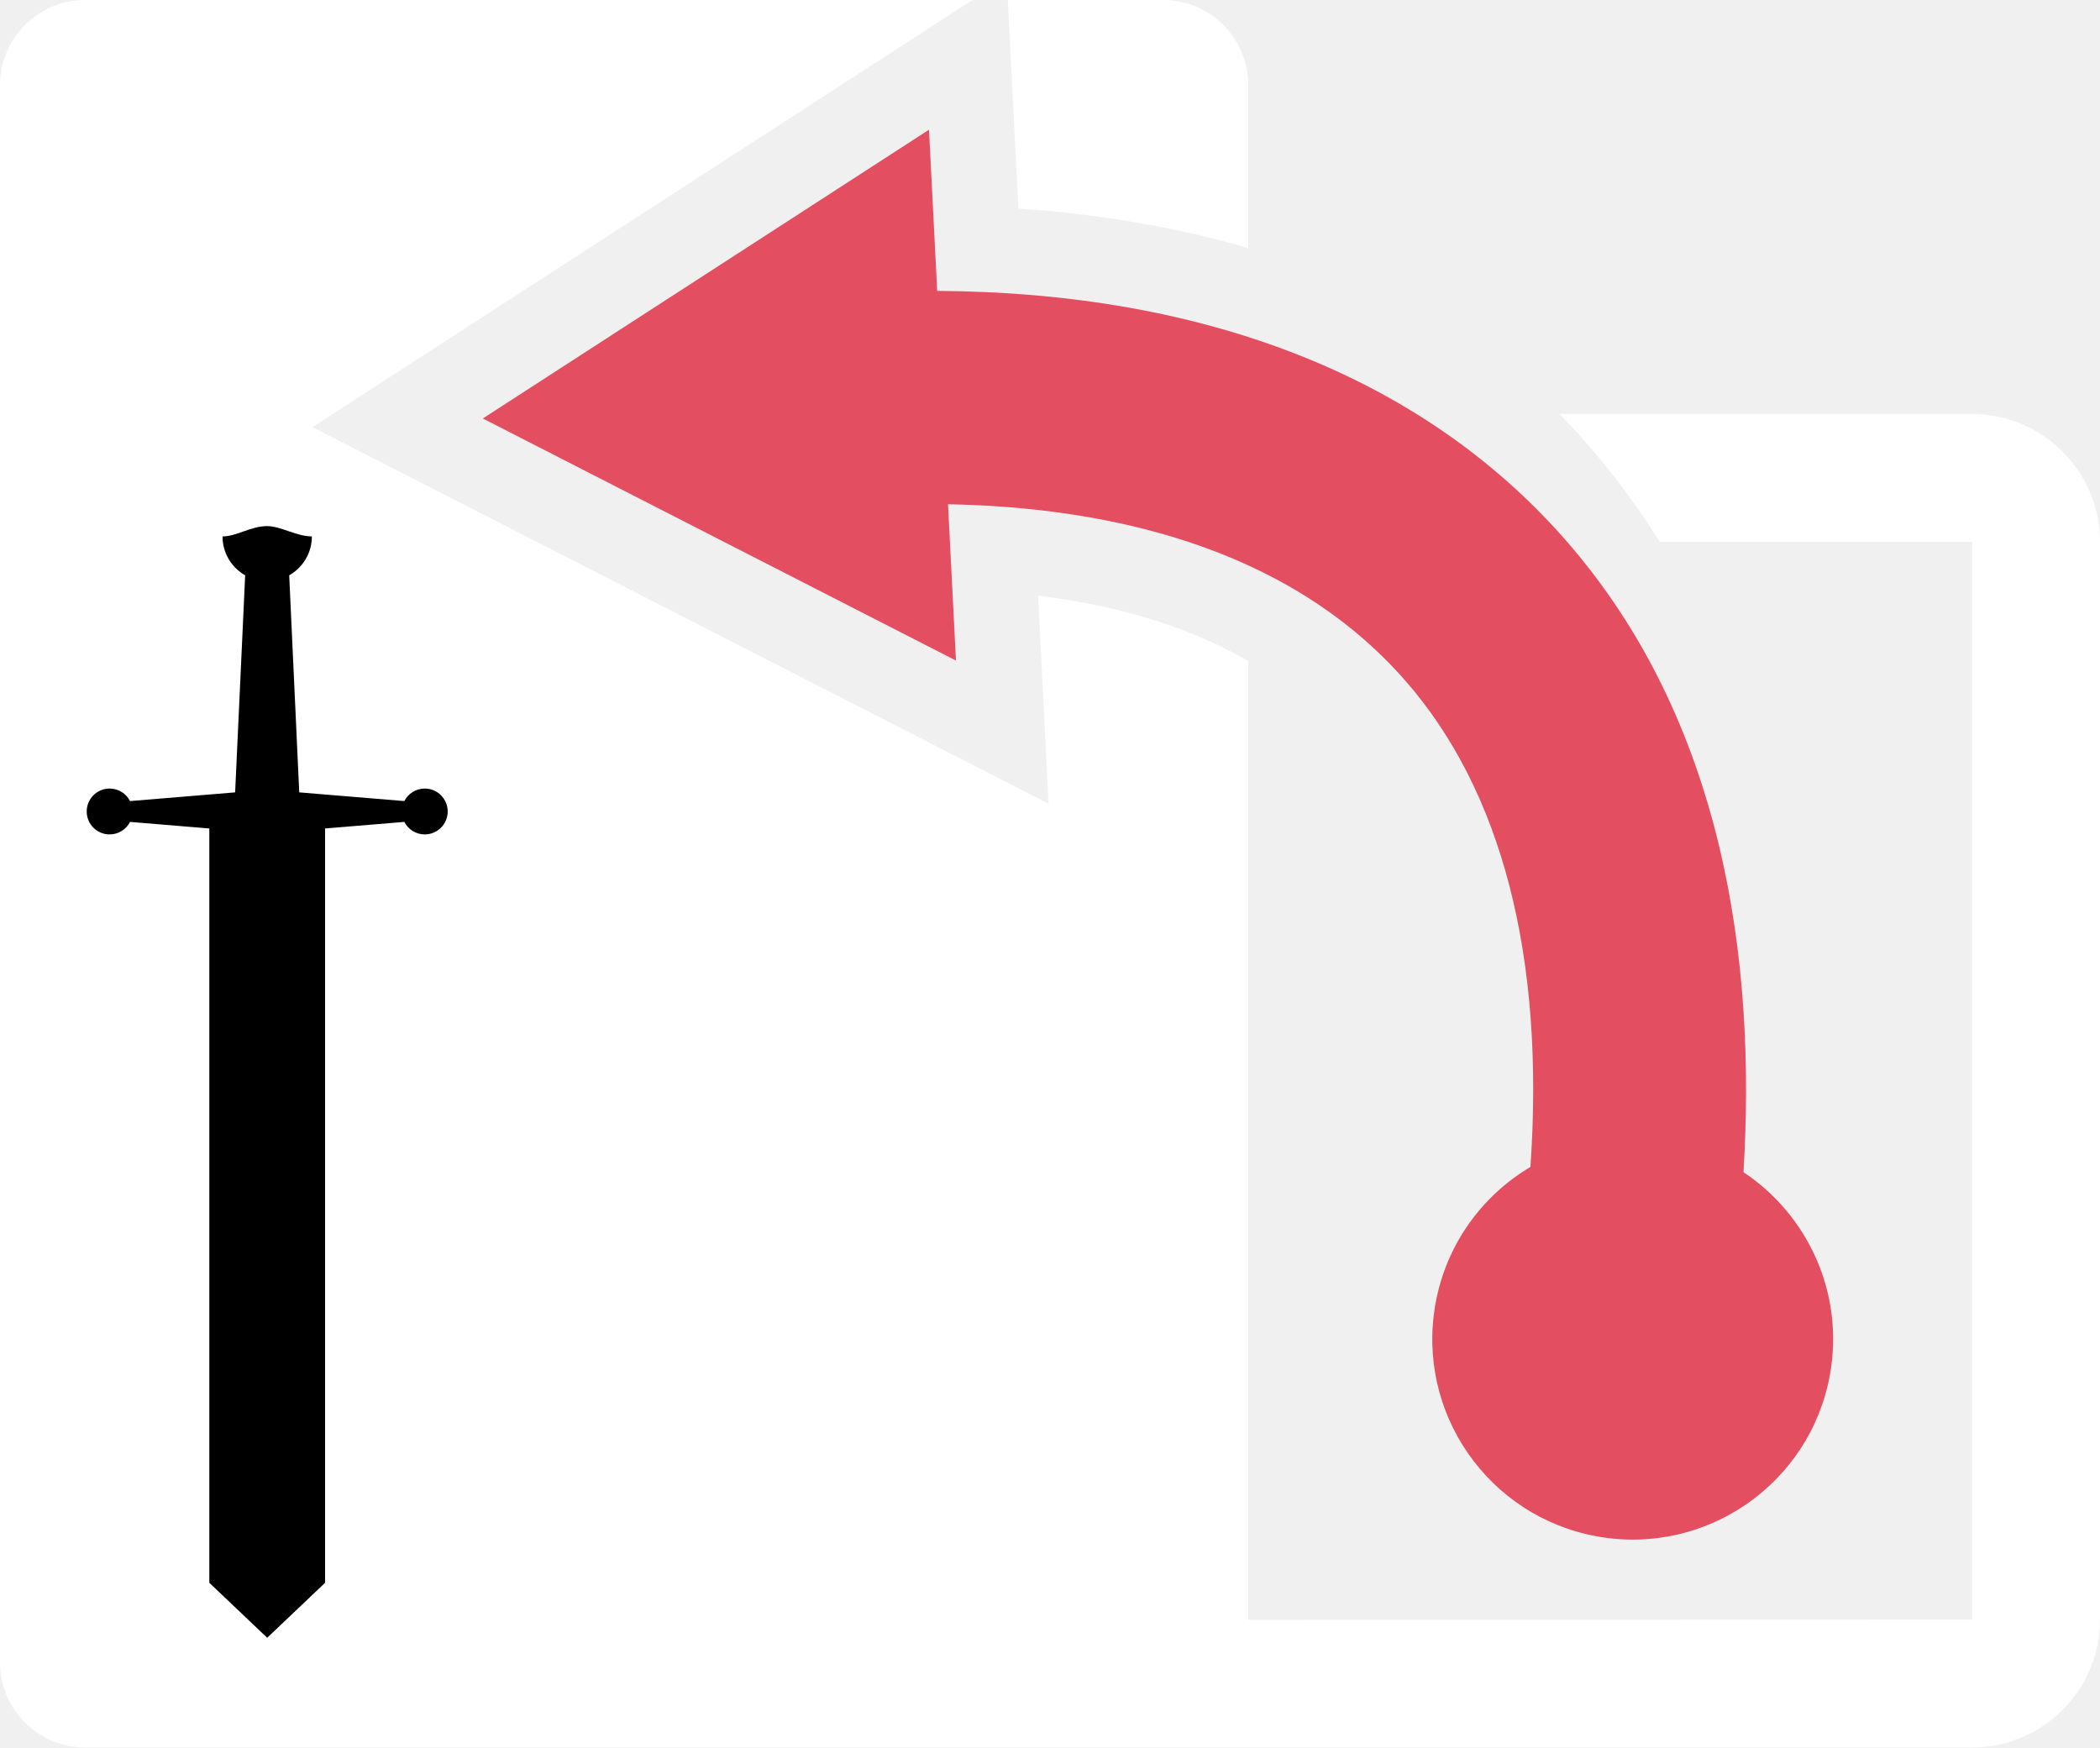
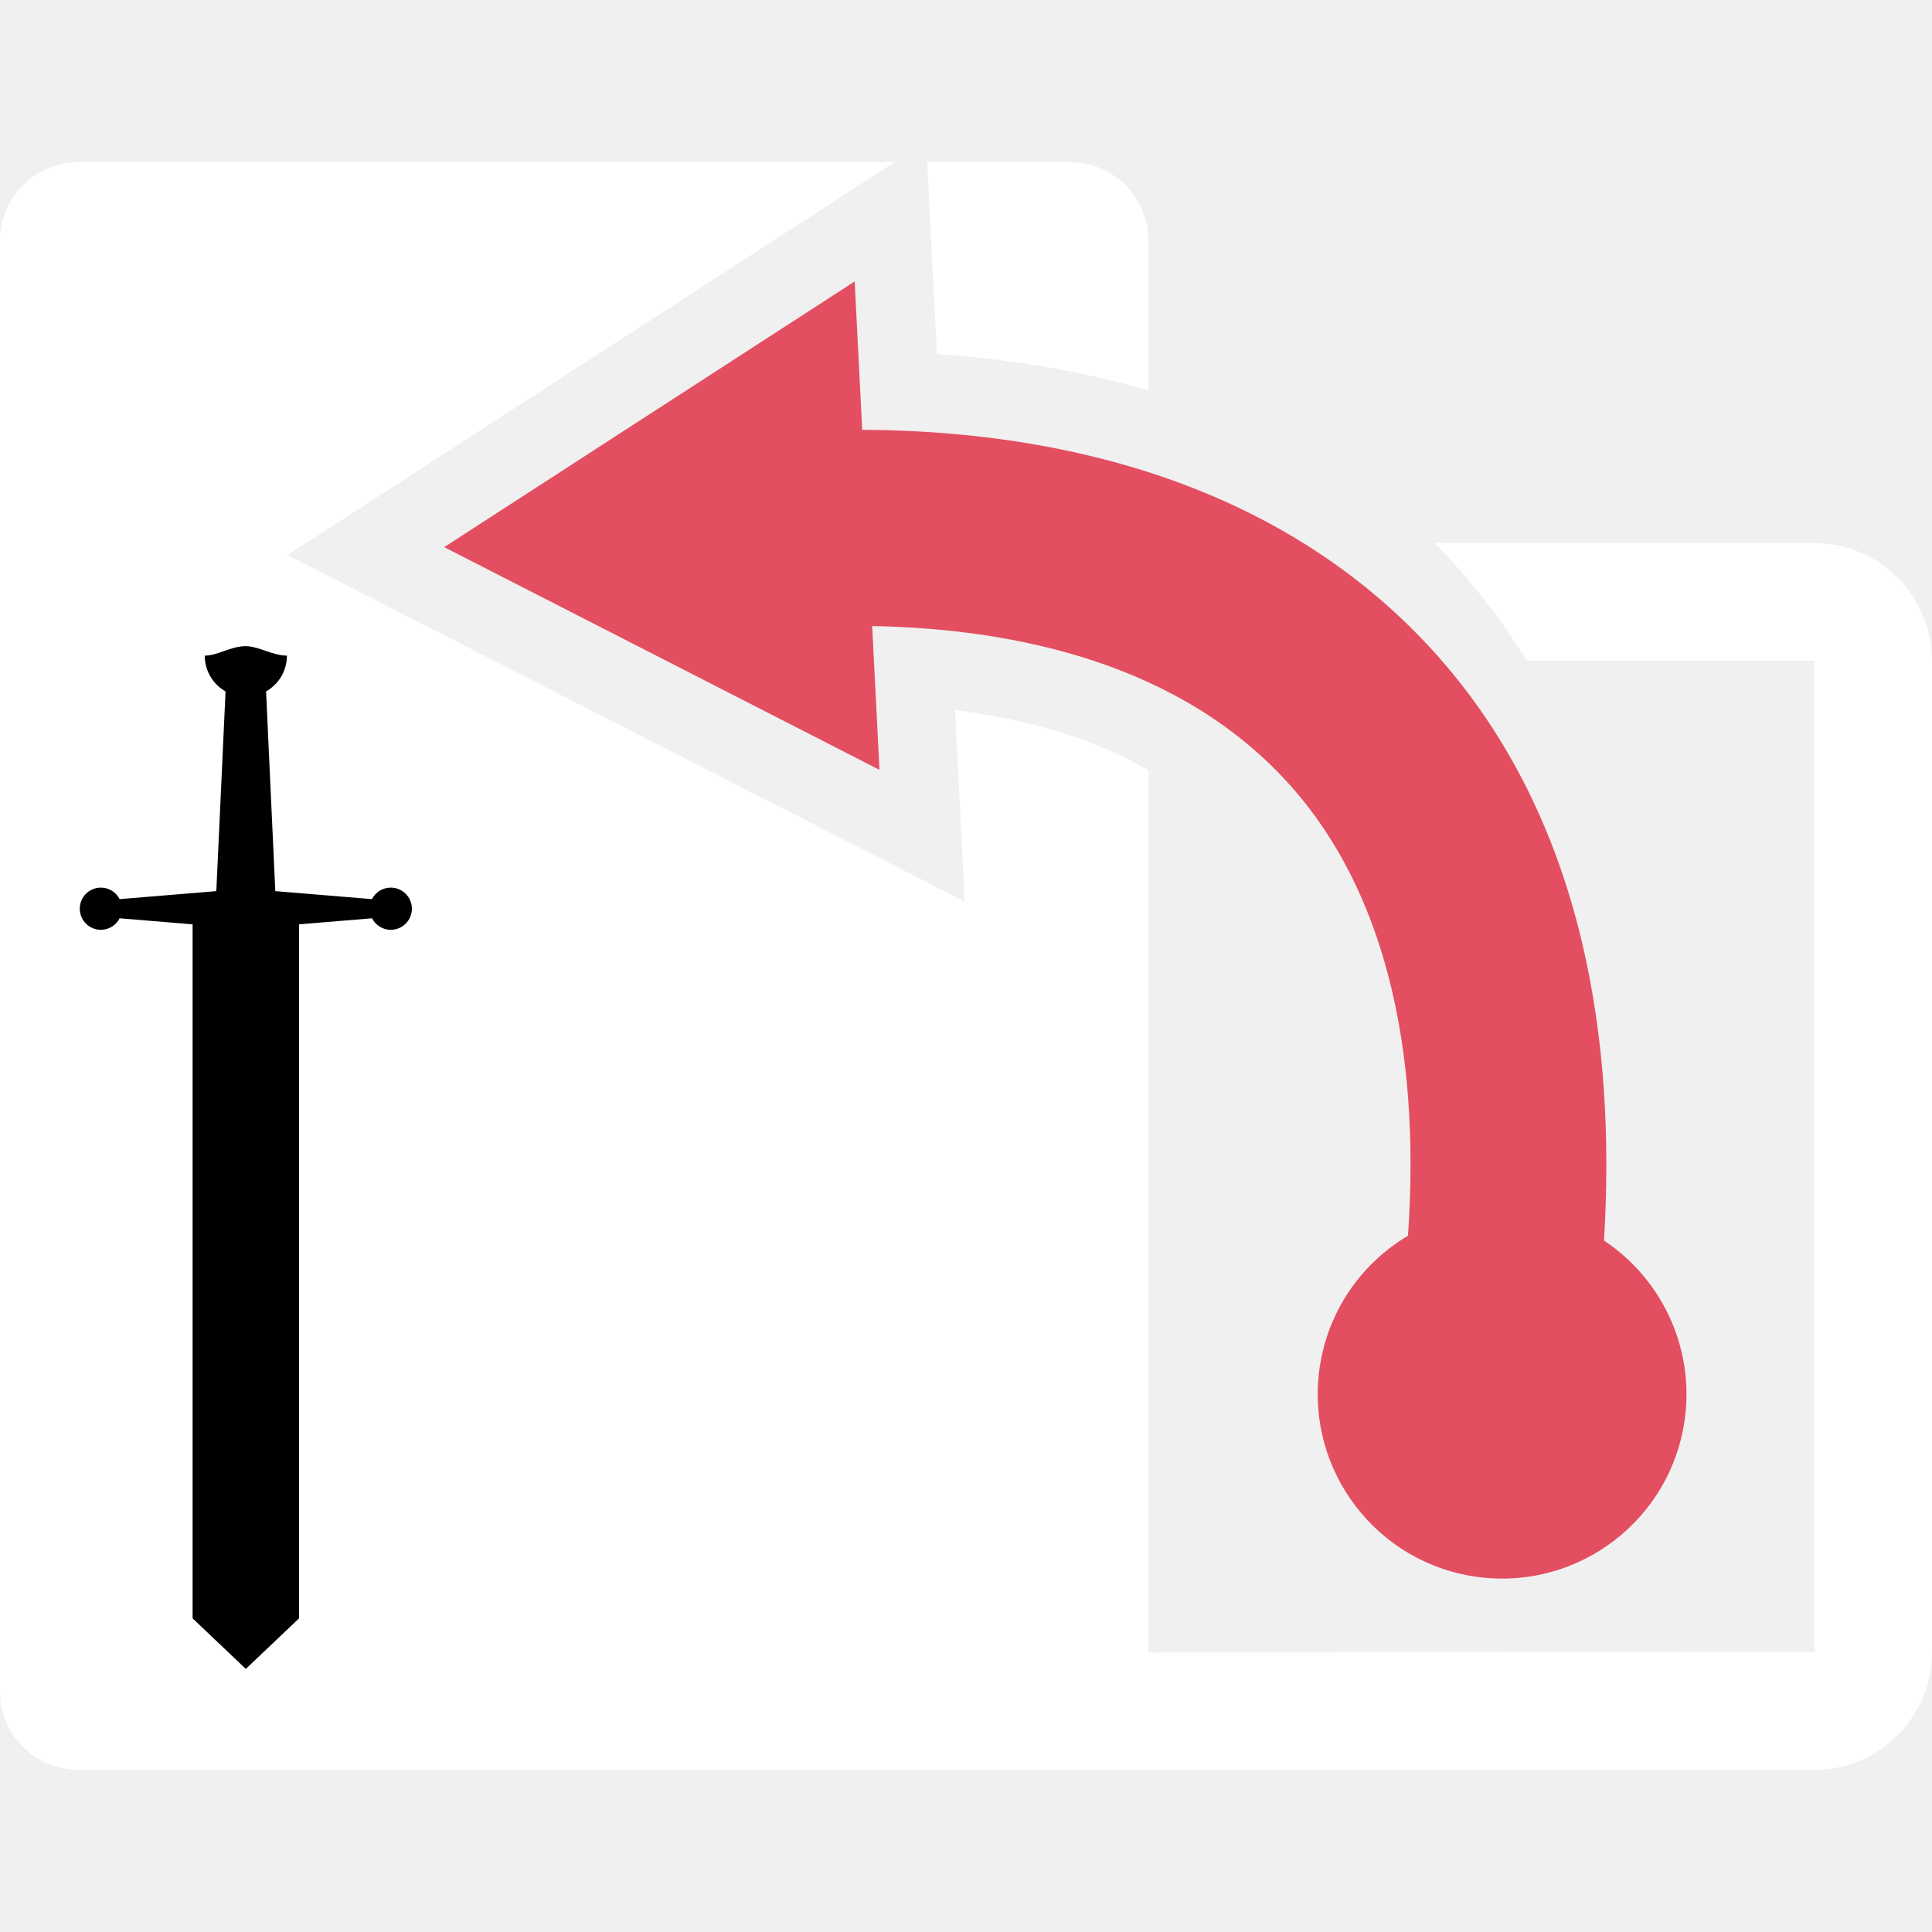
- <svg xmlns="http://www.w3.org/2000/svg" width="69.285mm" height="57.656mm" viewBox="0 0 69.285 57.656" version="1.1" id="svg920">
+ <svg xmlns="http://www.w3.org/2000/svg" viewBox="0 -5.814 69.285 69.285" version="1.1" id="svg920">
  <defs id="defs917">
    <clipPath clipPathUnits="userSpaceOnUse" id="clipPath1011">
      <path d="M 0,300 H 300 V 0 H 0 Z" id="path1009" />
    </clipPath>
  </defs>
  <g id="layer1" transform="translate(51.62667,-5.80667)">
    <path id="path1019" style="fill:#ffffff;fill-opacity:1;fill-rule:nonzero;stroke:none;stroke-width:1.063" d="m 47.139,27.932 c -5.873,0 -10.635,4.761 -10.635,10.635 V 235.211 c 0,5.874 4.761,10.635 10.635,10.635 h 38.631 95.754 100.893 c 8.796,0 15.951,-7.154 15.951,-15.951 V 95.51 c 0,-8.796 -7.156,-15.951 -15.951,-15.951 h -51.439 c 4.688,4.808 8.858,10.136 12.496,15.951 h 38.943 V 229.895 l -90.258,0.027 V 110.367 c -7.193,-4.174 -15.948,-6.903 -26.211,-8.152 L 167.266,128.158 75.471,81.195 157.766,27.932 Z m 115.035,0 1.32,26.006 c 10.176,0.689 19.754,2.348 28.664,4.928 V 38.566 c 0,-5.874 -4.761,-10.635 -10.635,-10.635 z" transform="matrix(0.2645833,0,0,0.2645833,-61.285,-1.583577)" />
    <g id="g1013" transform="matrix(0.2813662,0,0,-0.2813662,13.43767,19.46625)" style="fill:#ffffff" />
    <path style="fill:#000000;fill-opacity:1;fill-rule:nonzero;stroke:none;stroke-width:0.281" d="m -42.812,23.165 c 0.448,0 0.963,0.34 1.475,0.34 0,0.55 -0.301,1.03 -0.748,1.283 l 0.331,7.162 3.467,0.287 c 0.125,-0.245 0.38,-0.413 0.674,-0.413 0.418,0 0.757,0.339 0.757,0.757 0,0.418 -0.339,0.756 -0.757,0.756 -0.294,0 -0.548,-0.168 -0.673,-0.413 l -2.616,0.217 V 58.029 l -1.909,1.814 -1.909,-1.814 V 33.141 l -2.616,-0.217 c -0.125,0.245 -0.38,0.413 -0.674,0.413 -0.418,0 -0.756,-0.338 -0.756,-0.756 0,-0.418 0.338,-0.757 0.756,-0.757 0.294,0 0.549,0.168 0.674,0.413 l 3.467,-0.287 0.331,-7.162 c -0.446,-0.253 -0.747,-0.733 -0.747,-1.283 0.467,0 0.93,-0.34 1.474,-0.34 z" id="path1245" />
    <g id="g1025" transform="matrix(0.2813662,0,0,-0.2813662,-20.70628,15.40431)">
      <path d="m 0,0 c 31.615,-0.191 56.937,-10.168 73.598,-29.119 18.642,-21.204 22.467,-49.389 20.947,-74.222 7.58,-5.033 11.858,-14.251 10.135,-23.772 -2.313,-12.769 -14.542,-21.247 -27.311,-18.936 -12.767,2.313 -21.247,14.542 -18.934,27.311 1.261,6.968 5.481,12.654 11.128,16.01 1.702,24.548 -3.293,44.081 -14.74,57.101 C 40.822,-29.703 19.38,-25.35 1.271,-25.019 l 0.931,-18.329 -55.481,28.387 52.319,33.862 z" style="fill:#e34e61;fill-opacity:1;fill-rule:nonzero;stroke:none" id="path1027" />
    </g>
    <g id="g1029" transform="matrix(0.2813662,0,0,-0.2813662,-41.33752,23.5054)" style="fill:#000000" />
    <g id="g1033" transform="matrix(0.2813662,0,0,-0.2813662,-43.87338,32.01344)" style="fill:#000000" />
    <g id="g1037" transform="matrix(0.2813662,0,0,-0.2813662,-38.08807,32.90725)" style="fill:#000000" />
    <g id="g1041" transform="matrix(0.2813662,0,0,-0.2813662,-38.36916,32.58056)" style="fill:#000000" />
    <g id="g1045" transform="matrix(0.2813662,0,0,-0.2813662,-48.76761,32.58056)" style="fill:#000000" />
    <g id="g1049" transform="matrix(0.2813662,0,0,-0.2813662,-44.72159,58.02909)" style="fill:#000000" />
  </g>
</svg>
